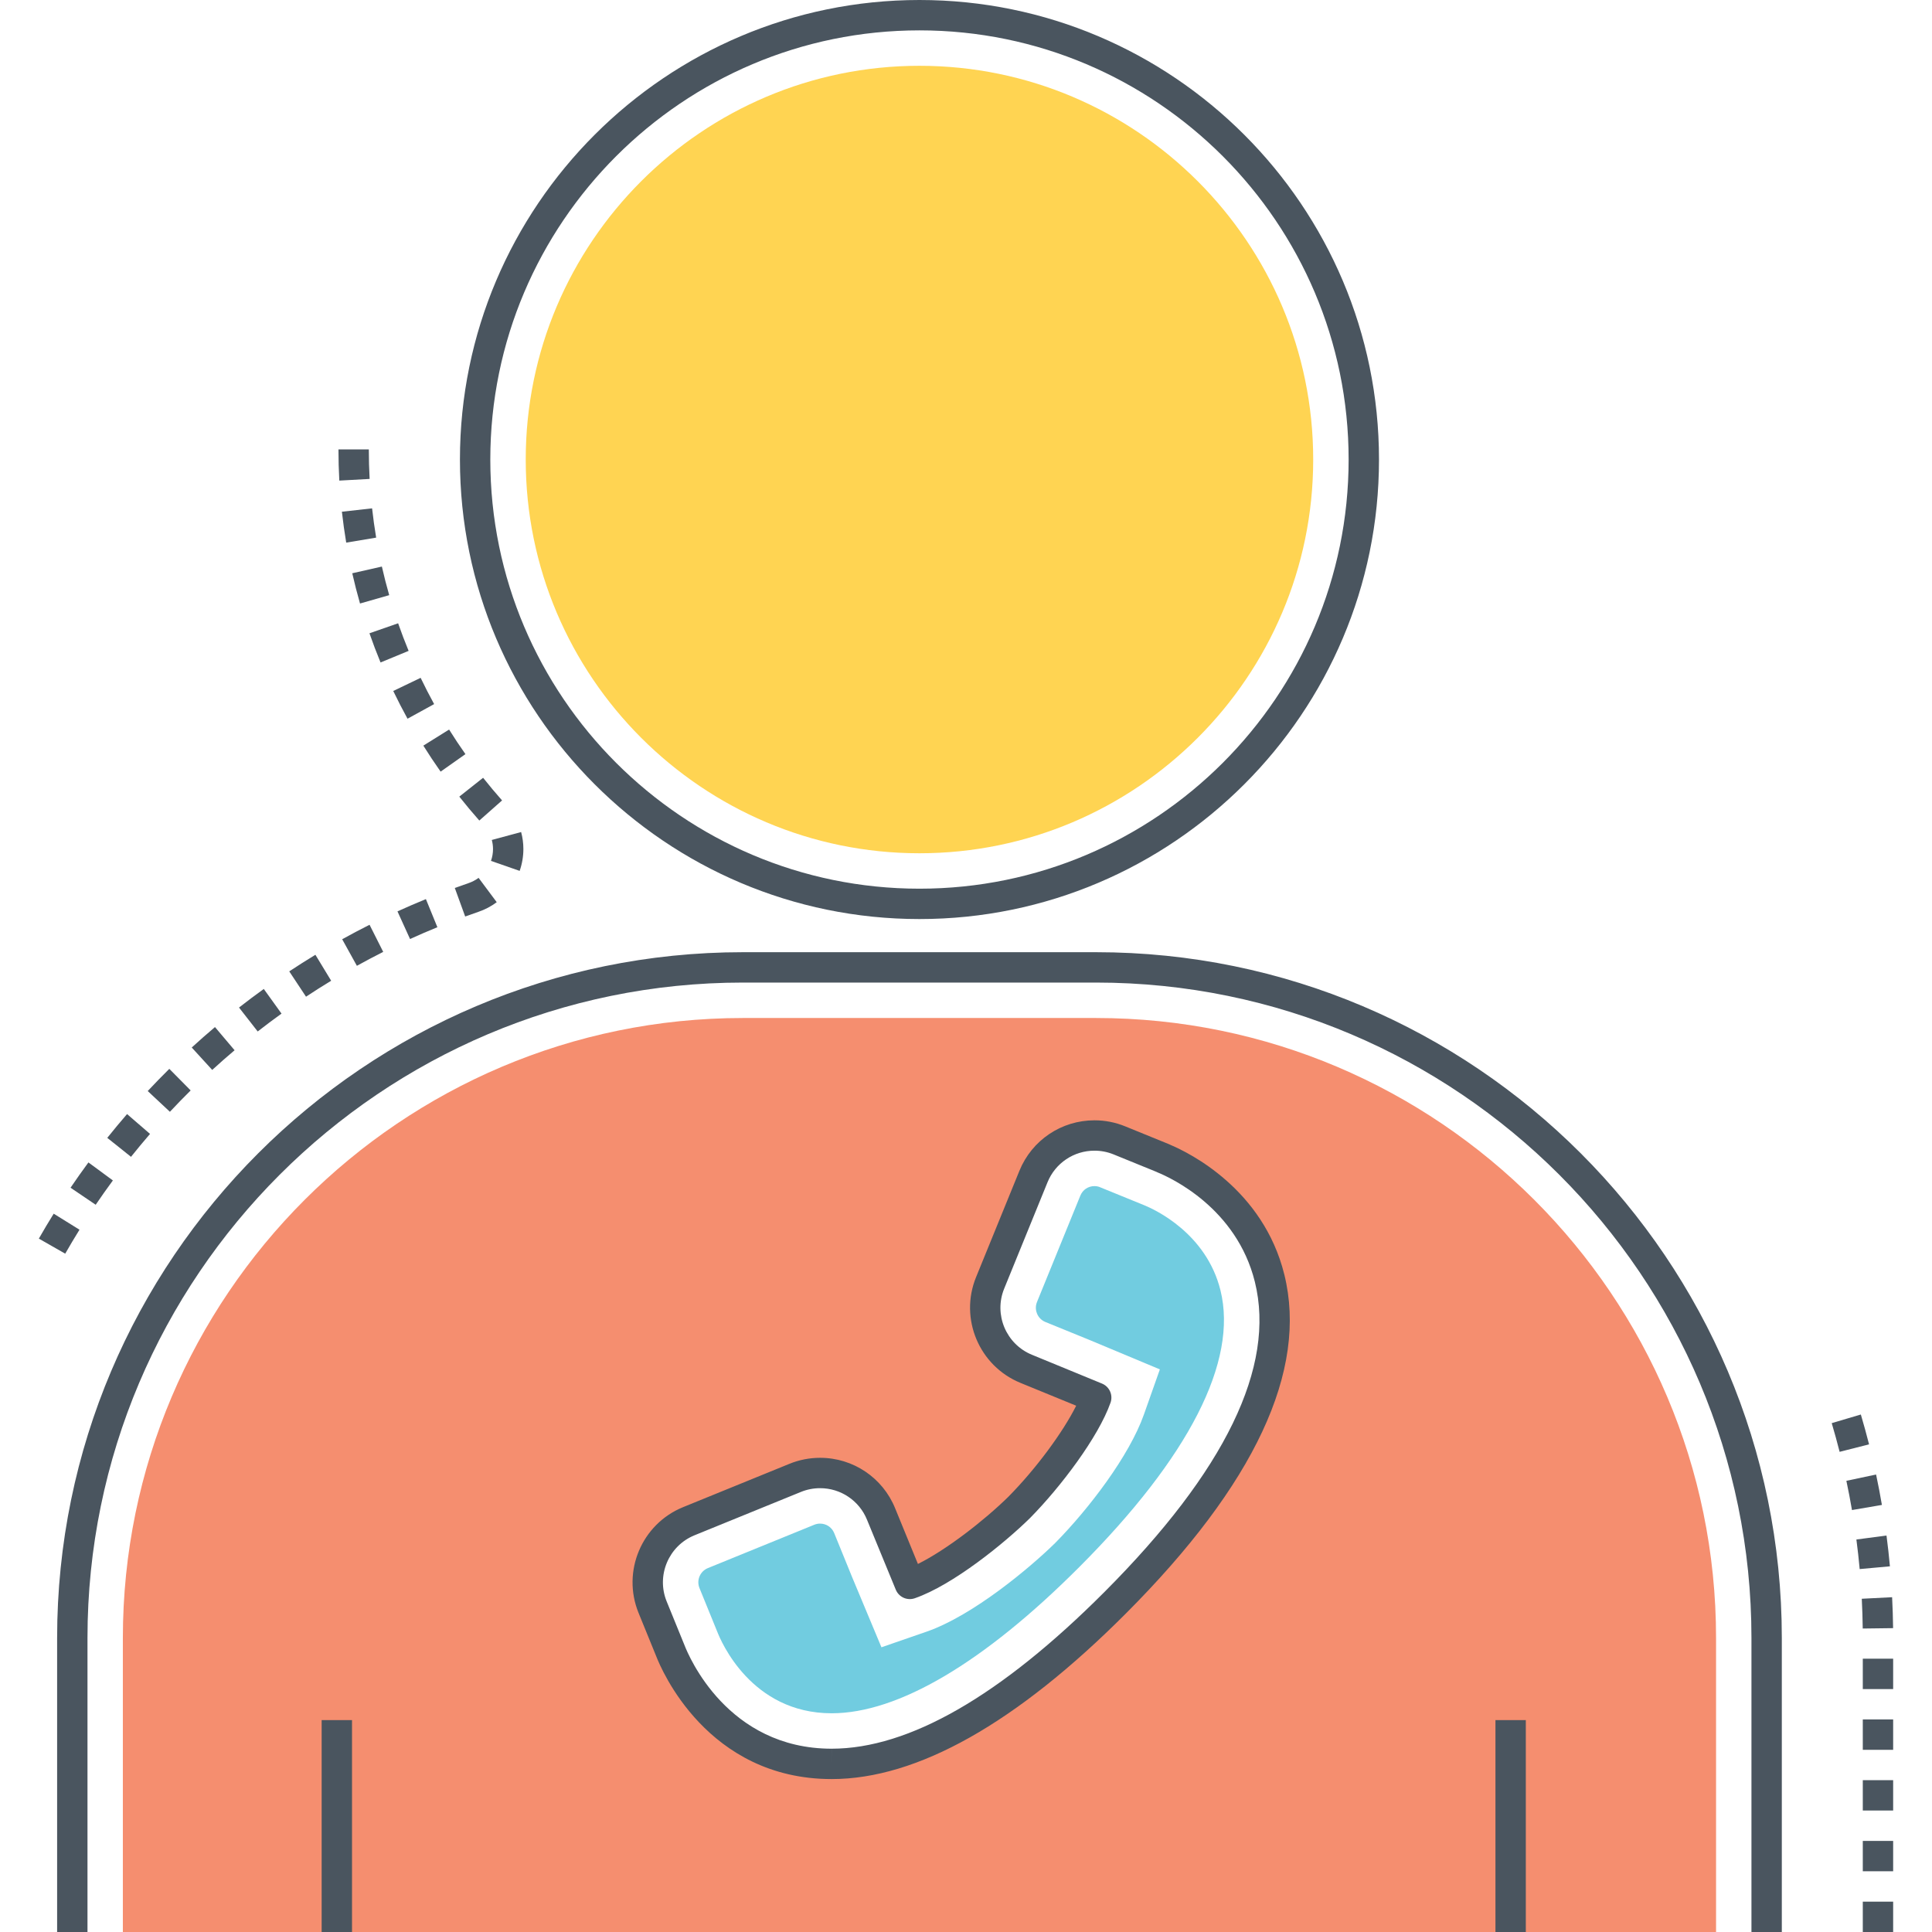
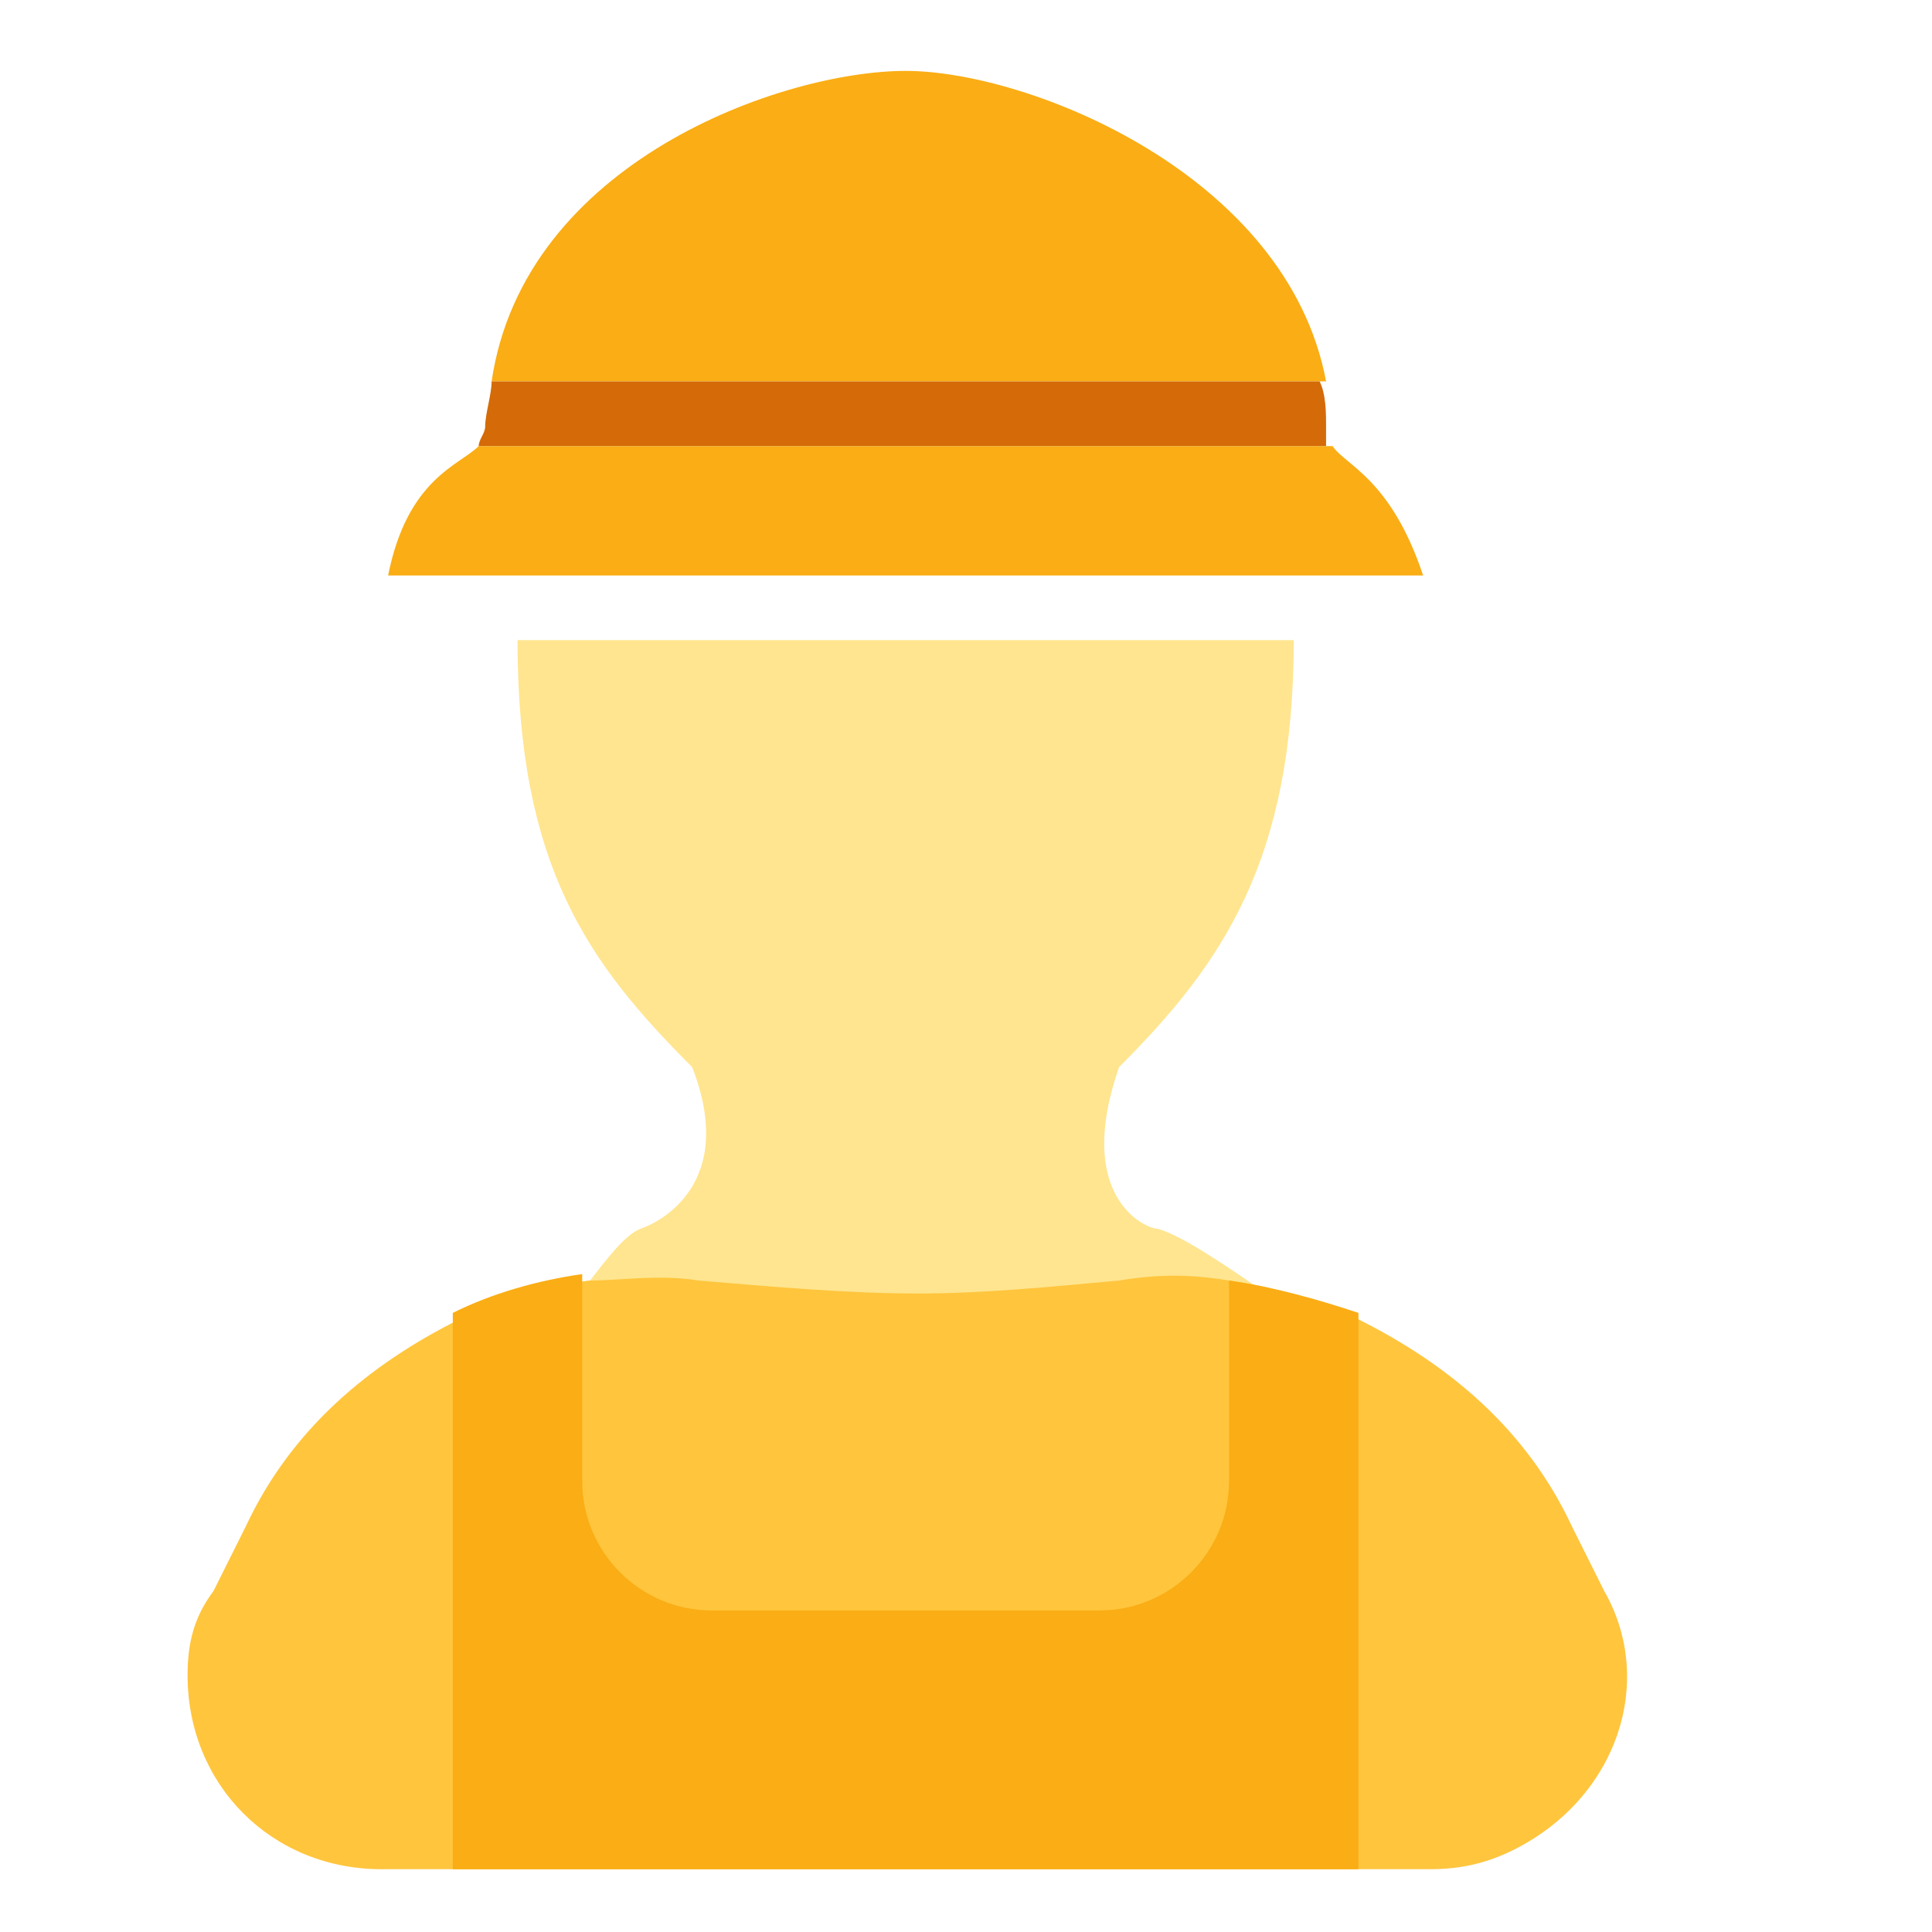
- <svg xmlns="http://www.w3.org/2000/svg" t="1702562188929" class="icon" viewBox="0 0 1024 1024" version="1.1" p-id="10085" width="16" height="16">
-   <path d="M487.334 487.118c-134.3 0-243.556-109.26-243.556-243.558C243.778 109.26 353.034 0 487.334 0s243.562 109.26 243.562 243.56c0 134.298-109.262 243.558-243.562 243.558z m0-471.024c-125.424 0-227.462 102.04-227.462 227.466s102.036 227.464 227.462 227.464S714.8 368.984 714.8 243.56 612.758 16.094 487.334 16.094z" fill="#4A555F" p-id="10086" />
-   <path d="M487.338 452.248c-115.072 0-208.69-93.618-208.69-208.688S372.266 34.872 487.338 34.872c115.066 0 208.684 93.618 208.684 208.688s-93.618 208.688-208.684 208.688z" fill="#FFD452" p-id="10087" />
-   <path d="M34.566 664.47l-13.978-7.978c2.54-4.456 5.172-8.86 7.874-13.214l13.674 8.492a399.382 399.382 0 0 0-7.57 12.7z m16.156-25.924l-13.328-9.03c3.076-4.532 6.23-9 9.472-13.402l12.962 9.546a397.572 397.572 0 0 0-9.106 12.886z m18.71-25.404l-12.574-10.052a437.176 437.176 0 0 1 10.484-12.612l12.176 10.52a414.86 414.86 0 0 0-10.086 12.144z m20.62-23.872l-11.756-10.996a431.782 431.782 0 0 1 11.442-11.762l11.316 11.442a402.22 402.22 0 0 0-11.002 11.316z m22.43-22.19l-10.856-11.88a422.328 422.328 0 0 1 12.318-10.834l10.394 12.288c-4.02 3.4-7.97 6.876-11.856 10.426z m24.104-20.378l-9.902-12.686a423.532 423.532 0 0 1 13.13-9.846l9.398 13.066a399.882 399.882 0 0 0-12.626 9.466z m25.61-18.434l-8.886-13.422a424.854 424.854 0 0 1 13.862-8.788l8.352 13.758a401.586 401.586 0 0 0-13.328 8.452z m26.964-16.368l-7.796-14.08a417.4 417.4 0 0 1 14.508-7.672l7.24 14.374a403.16 403.16 0 0 0-13.952 7.378z m28.172-14.202l-6.664-14.648a419.476 419.476 0 0 1 15.068-6.506l6.088 14.9a396.702 396.702 0 0 0-14.492 6.254z m29.224-11.932l-5.502-15.126c2.4-0.874 4.82-1.724 7.246-2.554a19.644 19.644 0 0 0 5.36-2.806l9.62 12.902a35.458 35.458 0 0 1-9.77 5.132 395.6 395.6 0 0 0-6.954 2.452z m28.872-24.18l-15.194-5.296a19.158 19.158 0 0 0 1.074-6.3 18.646 18.646 0 0 0-0.64-4.792l15.54-4.202c0.786 2.91 1.19 5.93 1.194 8.974a35.122 35.122 0 0 1-1.974 11.616z m-21.38-26.684a307.3 307.3 0 0 1-10.61-12.674l12.616-9.99a286.644 286.644 0 0 0 10.054 12.002l-12.06 10.662z m-20.512-25.922a299.684 299.684 0 0 1-9.158-13.78l13.654-8.526a279.476 279.476 0 0 0 8.656 13.026l-13.152 9.28z m-17.54-28.048a304.08 304.08 0 0 1-7.566-14.702l14.512-6.966a290.674 290.674 0 0 0 7.156 13.92l-14.102 7.748z m-14.298-29.814a295.034 295.034 0 0 1-5.878-15.468l15.194-5.296a279.132 279.132 0 0 0 5.564 14.622l-14.88 6.142z m-10.886-31.244c-1.52-5.32-2.902-10.712-4.108-16.032l15.696-3.554a276.302 276.302 0 0 0 3.888 15.156l-15.476 4.43zM183.498 287.6a306.522 306.522 0 0 1-2.284-16.38l16-1.782c0.572 5.13 1.294 10.348 2.158 15.51l-15.874 2.652z m-3.658-32.872a304.272 304.272 0 0 1-0.45-16.538h16.094c0 5.23 0.142 10.496 0.43 15.652l-16.074 0.886zM1003.412 1023.998h-16.094v-16.094h16.094v16.094z m0-32.188h-16.094v-16.094h16.094v16.094z m0-32.19h-16.094v-16.094h16.094v16.094z m0-32.188h-16.094v-16.094h16.094v16.094z m0-32.19h-16.094v-16.094h16.094v16.094z m-16.126-32.09a416.426 416.426 0 0 0-0.502-15.778l16.074-0.82c0.278 5.438 0.456 10.902 0.524 16.394l-16.096 0.204z m-1.618-31.512a392.26 392.26 0 0 0-1.74-15.674l15.958-2.098c0.712 5.406 1.316 10.846 1.812 16.316l-16.03 1.456z m-4.082-31.284c-0.89-5.198-1.88-10.362-2.97-15.49l15.748-3.342a408.674 408.674 0 0 1 3.086 16.122l-15.864 2.71z m-6.548-30.852a398.538 398.538 0 0 0-4.186-15.214l15.434-4.572a427.558 427.558 0 0 1 4.354 15.818l-15.602 3.968zM944.4 1024h-16.094v-155.848c0-191.542-155.832-347.372-347.374-347.372h-187.188c-191.542 0-347.374 155.83-347.374 347.372V1024h-16.094v-155.848c0-200.416 163.052-363.468 363.468-363.468h187.188c200.416 0 363.468 163.05 363.468 363.468V1024z" fill="#4A555F" p-id="10088" />
-   <path d="M580.948 539.564h-187.232c-181.17 0-328.598 147.426-328.598 328.598V1024h844.426v-155.838c0.002-181.172-147.424-328.598-328.596-328.598z m-215.904 266.74l56.384-23.016a35.054 35.054 0 0 1 13.198-2.576c14.27 0 26.986 8.532 32.35 21.782l9.496 23.23 5.74 13.788c17.596-6.118 43.508-26.34 57.994-40.558 17.222-17.488 35.194-42.274 40.826-58.206l-13.68-5.688-23.39-9.55c-17.866-7.244-26.45-27.68-19.206-45.546l23.016-56.386c5.364-13.198 18.078-21.726 32.35-21.726 4.506 0 8.958 0.856 13.198 2.574l23.336 9.548c8.37 3.434 45.708 20.922 56.278 63.522 11.804 47.854-15.718 105.74-81.922 172.05-56.544 56.652-107.082 85.356-150.216 85.356-60.568 0-82.994-53.488-85.462-59.928l-9.442-23.176c-7.242-17.812 1.34-38.252 19.152-45.494z" fill="#F58E6F" p-id="10089" />
-   <path d="M170.484 911.694h16.094V1024h-16.094zM792.622 911.694h16.094V1024h-16.094zM440.822 942.944c-66.018 0-90.428-58.396-92.994-65.054l-9.388-23.032c-8.938-21.95 1.646-47.082 23.586-56.028l56.388-22.974a42.78 42.78 0 0 1 16.22-3.182 42.834 42.834 0 0 1 39.818 26.776l12.07 29.48c14.974-7.434 35.024-22.918 48.042-35.722 14.57-14.778 28.83-34.102 35.84-48.152l-29.49-12.078c-21.946-8.944-32.53-34.078-23.592-56.03l22.978-56.384c6.632-16.264 22.256-26.774 39.812-26.774 5.584 0 11.038 1.07 16.22 3.182l23.392 9.53c0.278 0.114 0.544 0.242 0.806 0.382 9.786 4.15 48.98 23.362 60.192 68.662 12.568 50.79-15.696 111.238-84.014 179.668-58.11 58.21-110.558 87.726-155.886 87.73z m-6.188-154.178c-3.49 0-6.9 0.67-10.142 1.992l-56.388 22.974c-13.726 5.596-20.348 21.322-14.758 35.054l9.44 23.17c2.216 5.748 22.754 54.892 78.026 54.892v8.048l0.01-8.048c40.896-0.002 89.516-27.932 144.5-83.008 64.058-64.166 90.904-119.488 79.782-164.43-9.688-39.138-44.574-55.154-51.468-57.966a7.576 7.576 0 0 1-0.75-0.352l-22.628-9.218a26.734 26.734 0 0 0-10.142-1.992 26.806 26.806 0 0 0-24.912 16.754l-22.974 56.38c-5.59 13.734 1.026 29.46 14.758 35.054l37.13 15.27a8.044 8.044 0 0 1 4.484 10.108c-6.476 18.306-26.364 44.616-42.662 61.144-13.528 13.306-40.866 35.514-61.082 42.516a8.048 8.048 0 0 1-10.06-4.502l-15.256-37.086a26.794 26.794 0 0 0-24.908-16.754z" fill="#4A555F" p-id="10090" />
-   <path d="M440.814 908.072c35.234-0.002 80.61-26.8 131.224-77.496 58.258-58.356 84.134-109.068 74.84-146.656-7.502-30.322-34.918-42.878-40.336-45.088l-24.126-9.836a7.874 7.874 0 0 0-2.3-0.336c-3.368 0-6.25 1.938-7.518 5.058l-22.978 56.384c-1.094 2.692-0.434 5.044 0.052 6.208a8.086 8.086 0 0 0 4.4 4.372l23.398 9.532 37.282 15.586-8.45 23.908c-7.774 21.992-29.208 50.036-47 68.074-12.898 12.69-43.344 38.432-68.308 47.072l-23.812 8.242-15.482-37.046-9.546-23.452c-1.268-3.112-4.154-5.052-7.524-5.052-1.058 0-2.058 0.198-3.054 0.604l-56.388 22.974a8.124 8.124 0 0 0-4.454 10.58l9.442 23.172c1.87 4.828 17.922 43.196 60.638 43.196z" fill="#71CCE0" p-id="10091" />
+ <svg xmlns="http://www.w3.org/2000/svg" t="1704807621521" class="icon" viewBox="0 0 1024 1024" version="1.1" p-id="11539" width="16" height="16">
+   <path d="M0 30.72h960v960H0z" fill="#000000" fill-opacity="0" p-id="11540" />
+   <path d="M274.289 716.431c27.423-13.711 47.995-58.286 65.137-65.137 10.291-3.43 51.436-24.003 27.433-85.709-54.856-54.866-92.57-106.291-92.57-226.304h411.423c0 116.582-37.714 171.438-92.57 226.304-24.003 68.567 13.722 85.709 20.572 85.709 24.003 6.861 82.289 54.856 106.291 65.137 3.42 0-133.724 37.714-240.005 34.294-68.567 0-137.144-13.722-205.722-34.294z" fill="#FFE58F" p-id="11541" />
+   <path d="M480 37.581c-65.147 0-202.281 47.995-219.433 164.567h442.286C682.291 92.436 545.147 37.581 480 37.581z m226.284 198.861s-3.43 0 0 0H253.716c-10.291 10.281-37.714 17.132-48.005 68.567h548.577c-17.142-51.436-41.144-58.286-48.005-68.577z" fill="#FAAD14" p-id="11542" />
+   <path d="M702.853 236.442s3.43 0 0 0v-10.291c0-6.861 0-17.142-3.42-24.003H260.567c0 6.861-3.42 17.142-3.42 24.003 0 3.43-3.43 6.861-3.43 10.281h449.137z" fill="#D46B08" p-id="11543" />
+   <path d="M850.289 843.295l-17.142-34.294c-24.003-51.425-65.147-85.709-113.152-109.711-20.562-10.281-44.564-17.142-68.567-20.572-20.572-3.43-37.714-3.43-58.286 0-37.714 3.43-71.997 6.861-106.291 6.861-37.704 0-75.418-3.43-116.562-6.861-20.582-3.43-41.144 0-58.286 0-24.003 3.43-48.005 10.291-68.577 20.582-47.995 23.992-89.139 58.276-113.142 109.701l-17.142 34.294c-10.281 13.711-13.722 27.423-13.722 44.564 0 58.286 44.585 102.861 102.861 102.861h555.438c17.142 0 30.853-3.43 44.564-10.281 54.856-27.433 75.428-89.149 48.005-137.144z" fill="#FFC53D" p-id="11544" />
+   <path d="M651.428 678.717v106.291c0 37.714-30.853 68.567-68.567 68.567H377.139c-37.714 0-68.567-30.853-68.567-68.567V675.287c-24.003 3.43-48.005 10.291-68.577 20.582V990.72h480.01V695.859c-20.582-6.861-44.575-13.711-68.577-17.142z" fill="#FAAD14" p-id="11545" />
</svg>
